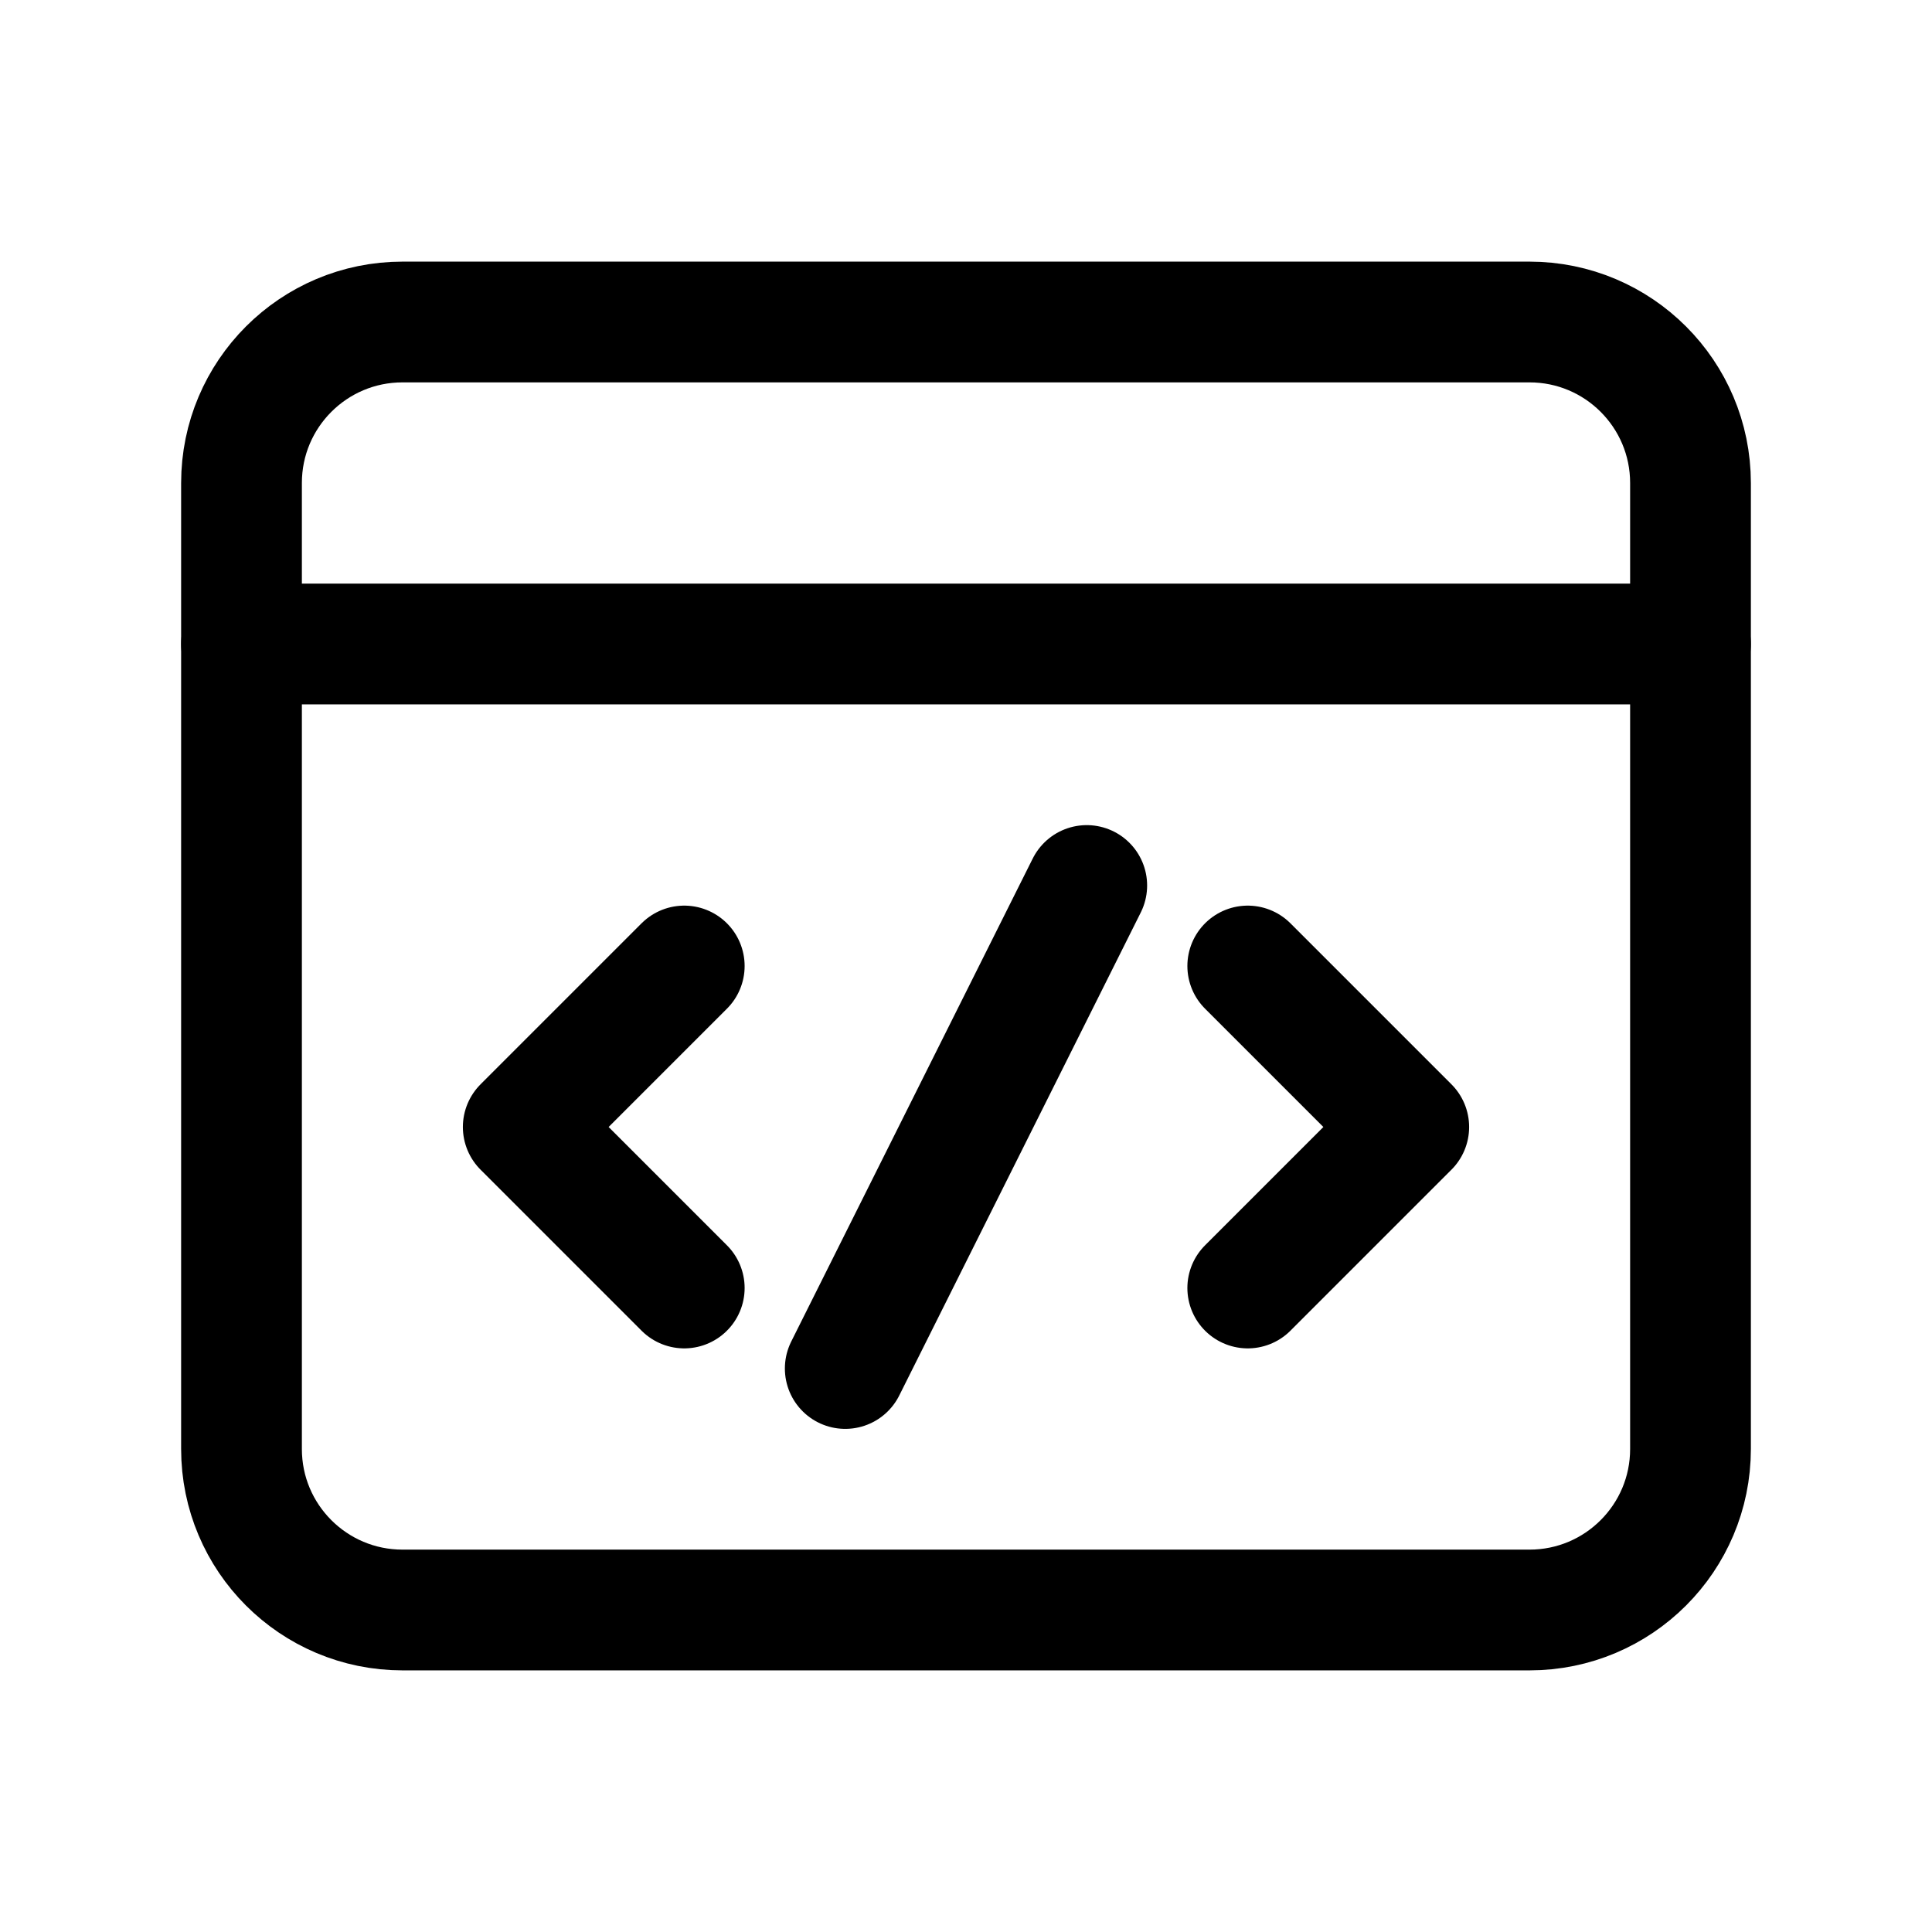
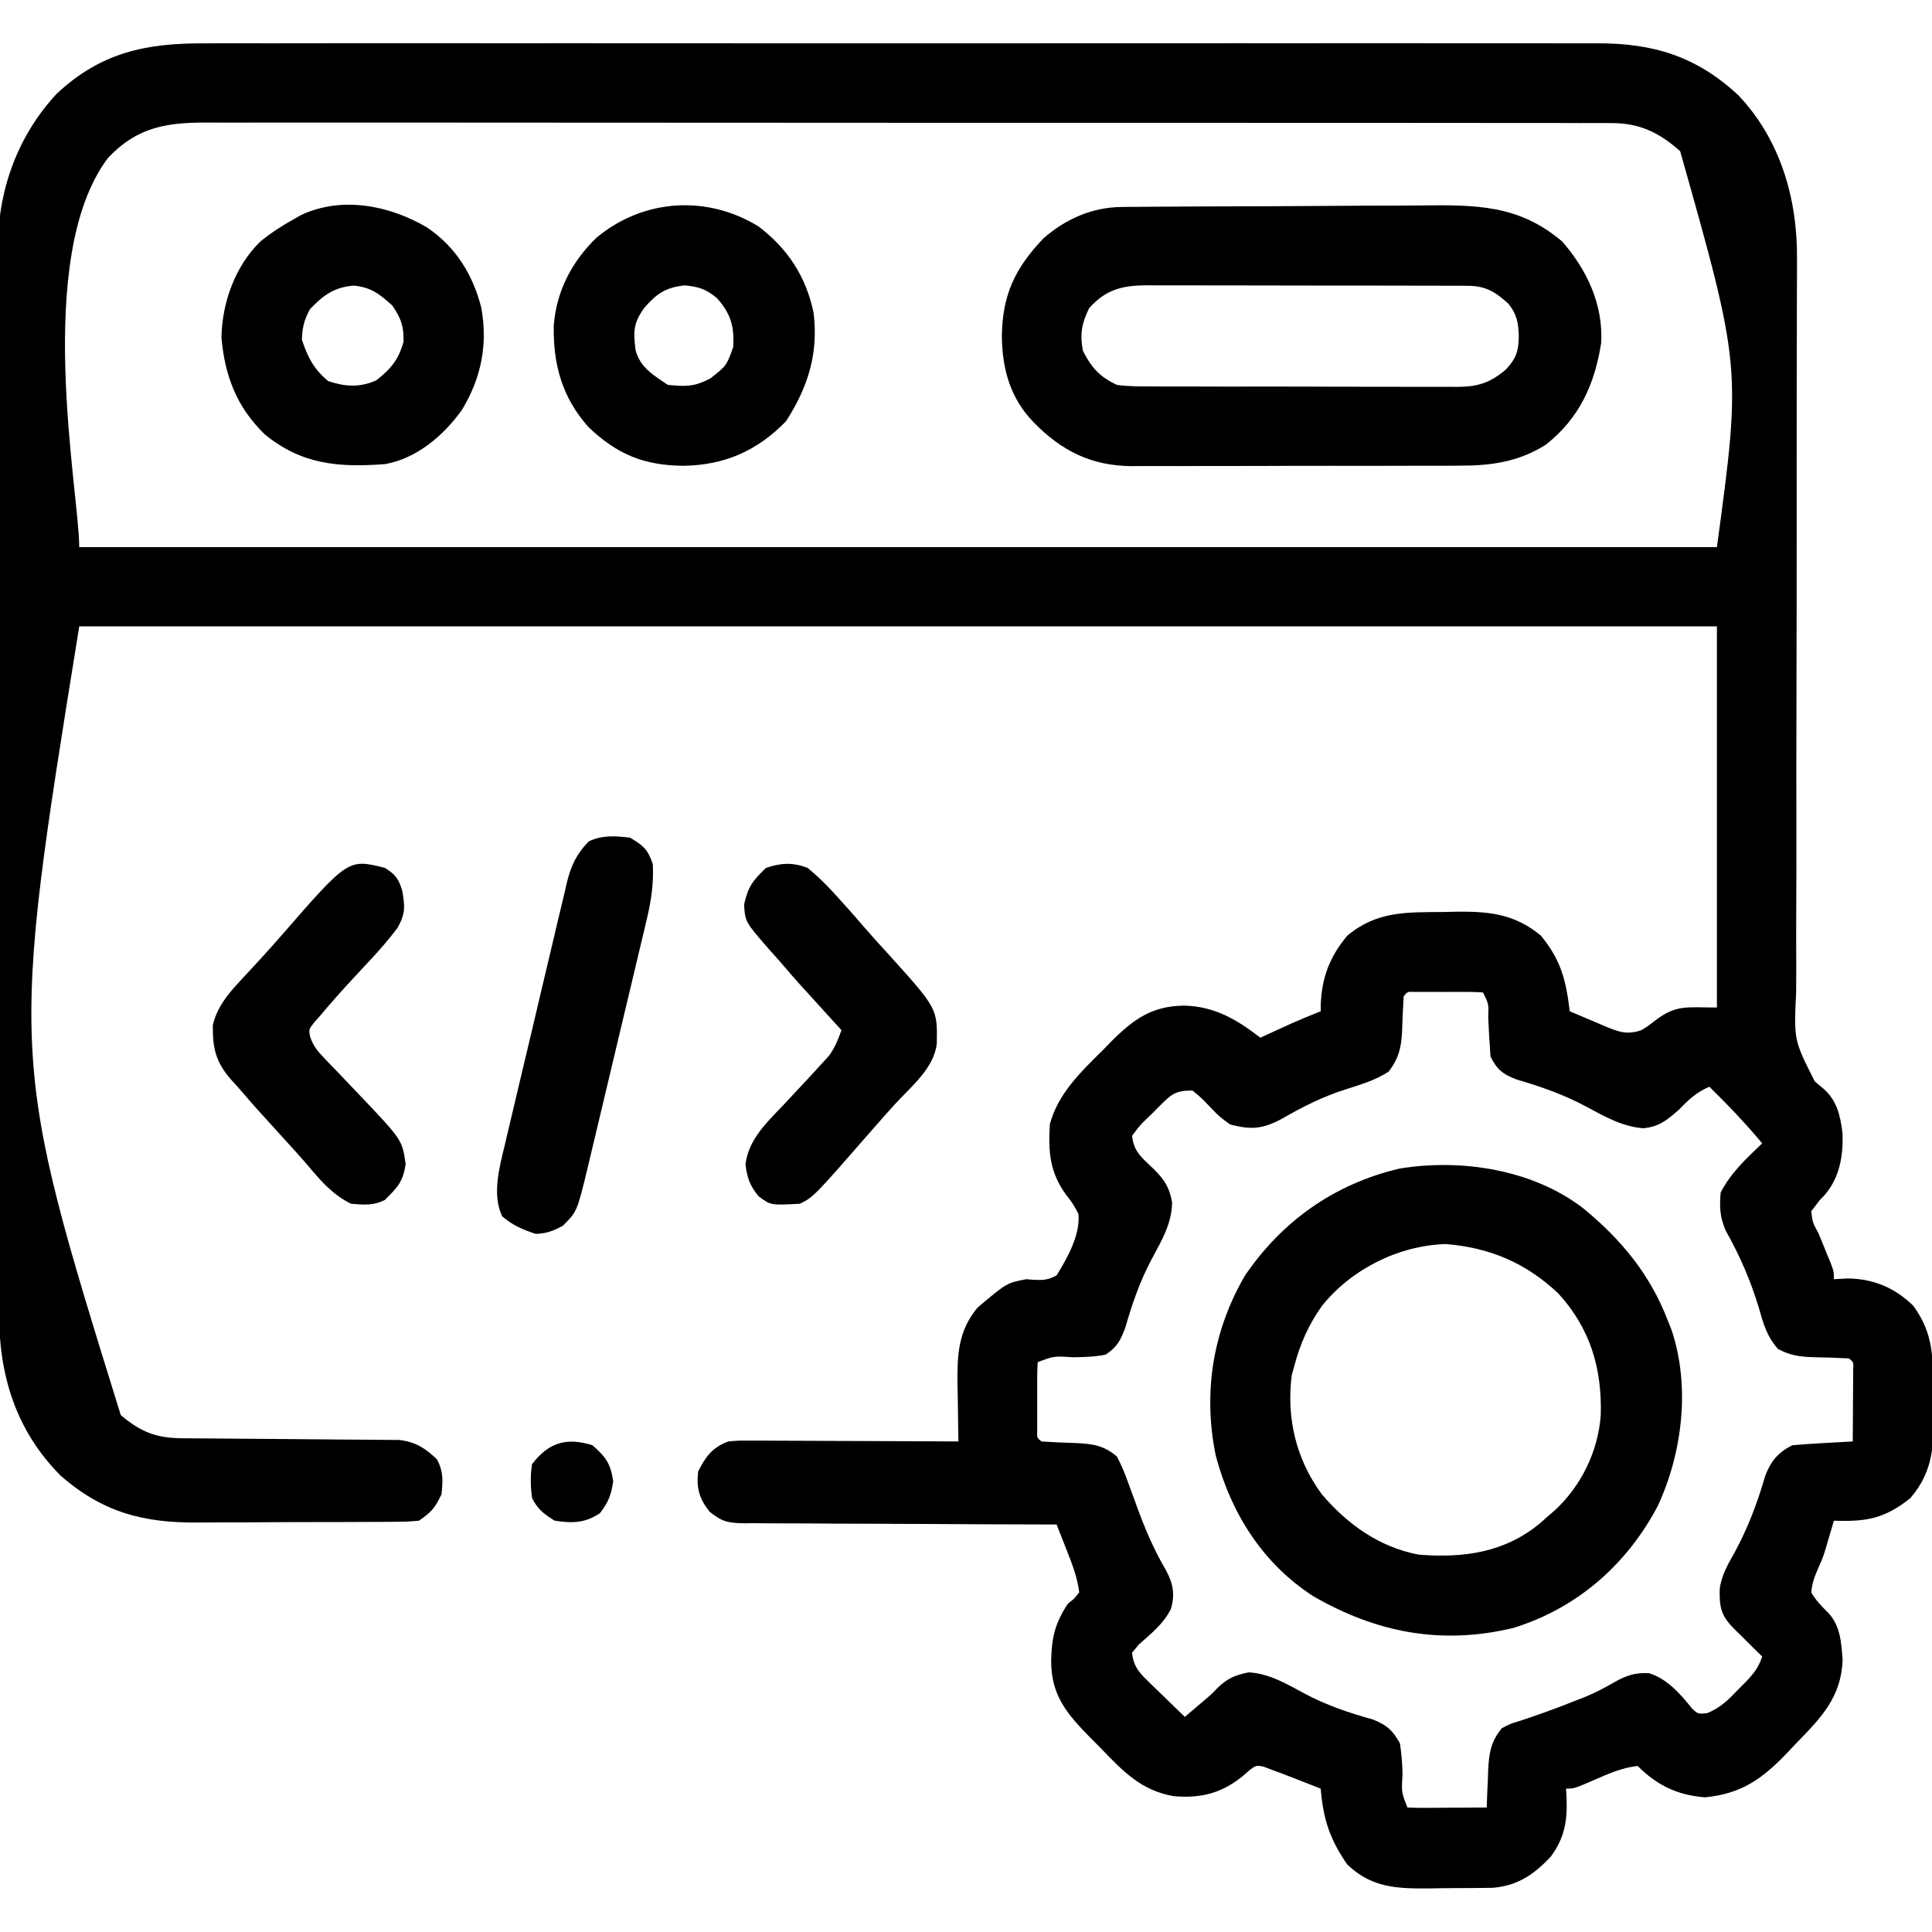
- <svg xmlns="http://www.w3.org/2000/svg" viewBox="0 0 24 24" fill="none" stroke="currentColor" stroke-width="1.5" stroke-linecap="round" stroke-linejoin="round">
-   <rect x="3" y="4" width="18" height="16" rx="2" />
-   <path d="M3 8h18M8.5 12l-2 2 2 2M15.5 12l2 2-2 2M13.5 11l-3 6" />
+ <svg xmlns="http://www.w3.org/2000/svg" version="1.1" width="512" height="512">
+   <path d="M0 0 C1.647 -0.005 3.295 -0.011 4.942 -0.019 C9.446 -0.036 13.949 -0.027 18.452 -0.015 C23.318 -0.006 28.183 -0.02 33.049 -0.031 C42.572 -0.049 52.094 -0.045 61.617 -0.033 C69.358 -0.024 77.099 -0.023 84.84 -0.027 C85.942 -0.028 87.045 -0.029 88.181 -0.029 C90.421 -0.03 92.662 -0.032 94.902 -0.033 C115.898 -0.044 136.893 -0.031 157.889 -0.01 C175.895 0.008 193.901 0.005 211.907 -0.014 C232.829 -0.035 253.75 -0.043 274.672 -0.031 C276.904 -0.03 279.136 -0.029 281.368 -0.027 C283.015 -0.026 283.015 -0.026 284.695 -0.025 C292.425 -0.022 300.154 -0.028 307.884 -0.037 C317.306 -0.048 326.729 -0.045 336.152 -0.024 C340.957 -0.014 345.762 -0.009 350.568 -0.023 C354.971 -0.035 359.373 -0.028 363.776 -0.007 C365.365 -0.002 366.954 -0.005 368.542 -0.014 C383.628 -0.1 395.114 3.363 406.291 13.758 C417.43 25.49 421.97 41.236 421.828 57.078 C421.828 57.987 421.829 58.895 421.829 59.832 C421.827 62.848 421.811 65.863 421.796 68.879 C421.792 71.053 421.789 73.227 421.787 75.401 C421.782 80.069 421.771 84.736 421.756 89.404 C421.734 96.787 421.733 104.171 421.738 111.555 C421.739 114.087 421.74 116.618 421.741 119.15 C421.742 120.417 421.742 121.685 421.743 122.991 C421.749 140.17 421.736 157.35 421.683 174.53 C421.647 186.134 421.639 197.738 421.663 209.343 C421.675 215.478 421.672 221.613 421.634 227.749 C421.598 233.517 421.599 239.284 421.629 245.052 C421.633 247.165 421.624 249.279 421.6 251.392 C420.996 264.149 420.996 264.149 426.539 275.086 C427.25 275.683 427.96 276.28 428.692 276.895 C432.371 279.999 433.307 284.102 433.877 288.727 C434.14 294.641 433.159 300.513 429.221 305.129 C428.749 305.625 428.277 306.122 427.791 306.633 C427.069 307.582 426.347 308.53 425.604 309.508 C425.934 312.433 425.934 312.433 427.604 315.508 C428.323 317.253 429.031 319.004 429.729 320.758 C430.258 322.034 430.258 322.034 430.799 323.336 C431.604 325.508 431.604 325.508 431.604 327.508 C433.336 327.415 433.336 327.415 435.104 327.32 C441.947 327.333 447.685 329.726 452.604 334.508 C458.024 341.886 457.851 348.156 457.899 356.967 C457.91 358.444 457.931 359.921 457.96 361.397 C458.147 370.705 458.272 378.098 451.858 385.531 C445.054 390.968 440.257 391.81 431.604 391.508 C431.422 392.125 431.24 392.743 431.053 393.379 C430.801 394.226 430.55 395.073 430.291 395.945 C430.028 396.858 429.765 397.771 429.494 398.711 C428.604 401.508 428.604 401.508 427.526 403.93 C426.536 406.206 425.807 408.03 425.604 410.508 C426.832 412.64 428.273 414.115 430.029 415.832 C433.381 419.4 433.545 423.764 433.916 428.445 C433.537 438.315 428.205 443.75 421.604 450.508 C420.83 451.332 420.057 452.155 419.26 453.004 C412.592 459.957 407.158 463.865 397.416 464.82 C390.083 464.219 384.748 461.652 379.604 456.508 C375.566 456.934 372.114 458.458 368.416 460.07 C362.816 462.508 362.816 462.508 360.604 462.508 C360.65 463.137 360.696 463.766 360.744 464.414 C361.011 470.729 360.395 475.342 356.604 480.508 C352.158 485.249 347.843 488.229 341.225 488.798 C337.815 488.839 334.405 488.879 330.994 488.879 C328.808 488.883 326.624 488.919 324.438 488.957 C315.889 489.028 309.072 488.847 302.58 482.543 C297.975 475.822 296.275 470.611 295.604 462.508 C293.521 461.693 291.438 460.881 289.354 460.07 C287.613 459.392 287.613 459.392 285.838 458.699 C284.771 458.306 283.703 457.913 282.604 457.508 C281.883 457.232 281.162 456.956 280.42 456.672 C278.496 456.318 278.496 456.318 276.709 457.652 C276.076 458.203 275.443 458.753 274.791 459.32 C269.182 463.797 263.763 465.125 256.604 464.508 C247.992 463.005 243.104 457.82 237.229 451.695 C236.34 450.805 235.452 449.915 234.537 448.998 C228.339 442.673 224.176 437.84 224.166 428.633 C224.297 422.431 225.197 418.666 228.604 413.508 C229.445 412.818 229.445 412.818 230.303 412.113 C230.732 411.584 231.161 411.054 231.604 410.508 C231.107 406.327 229.577 402.594 228.041 398.695 C227.586 397.534 227.131 396.373 226.662 395.176 C226.313 394.295 225.964 393.415 225.604 392.508 C224.5 392.507 223.396 392.505 222.258 392.504 C211.856 392.487 201.453 392.444 191.05 392.376 C185.702 392.342 180.354 392.316 175.006 392.312 C169.844 392.308 164.683 392.28 159.522 392.235 C157.553 392.222 155.584 392.217 153.615 392.222 C150.856 392.227 148.1 392.201 145.341 392.167 C144.12 392.18 144.12 392.18 142.874 392.193 C138.603 392.107 137.059 391.875 133.611 389.093 C130.871 385.564 130.153 382.934 130.604 378.508 C132.637 374.44 134.362 372.122 138.604 370.508 C141.4 370.267 141.4 370.267 144.657 370.281 C145.878 370.281 147.099 370.281 148.357 370.281 C150.328 370.297 150.328 370.297 152.338 370.313 C153.7 370.316 155.062 370.319 156.424 370.321 C160.001 370.329 163.578 370.348 167.156 370.371 C170.809 370.391 174.462 370.4 178.115 370.41 C185.278 370.432 192.441 370.466 199.604 370.508 C199.58 369.435 199.58 369.435 199.556 368.34 C199.493 365.063 199.455 361.786 199.416 358.508 C199.391 357.383 199.366 356.257 199.34 355.098 C199.273 347.45 199.566 341.153 204.654 335.047 C212.381 328.508 212.381 328.508 217.604 327.508 C218.561 327.591 218.561 327.591 219.537 327.676 C222.073 327.777 223.347 327.728 225.604 326.508 C228.464 321.887 231.893 315.83 231.408 310.266 C230.524 308.335 229.496 306.849 228.166 305.195 C223.772 299.172 223.383 293.697 223.826 286.449 C225.985 278.281 232.139 272.479 237.979 266.695 C238.708 265.946 239.438 265.196 240.19 264.424 C246.008 258.61 250.881 255.101 259.416 255.008 C267.471 255.2 273.367 258.675 279.604 263.508 C280.34 263.17 281.076 262.832 281.834 262.484 C282.81 262.038 283.786 261.592 284.791 261.133 C285.754 260.692 286.717 260.251 287.709 259.797 C290.319 258.635 292.943 257.549 295.604 256.508 C295.608 255.599 295.608 255.599 295.611 254.672 C295.946 247.426 297.97 242.128 302.604 236.508 C310.51 229.892 318.359 230.272 328.291 230.195 C329.533 230.166 330.775 230.137 332.055 230.108 C340.65 230.048 347.194 230.871 353.943 236.438 C359.292 242.949 360.61 248.29 361.604 256.508 C364.015 257.543 366.432 258.561 368.854 259.57 C369.536 259.865 370.217 260.16 370.92 260.463 C374.615 261.988 376.808 262.814 380.604 261.508 C382.445 260.373 382.445 260.373 384.166 259.008 C389.828 254.67 392.542 255.508 400.604 255.508 C400.604 222.178 400.604 188.848 400.604 154.508 C257.384 154.508 114.164 154.508 -33.396 154.508 C-51.829 268.687 -51.829 268.687 -22.396 363.508 C-17.079 368.045 -12.938 369.627 -5.985 369.666 C-5.339 369.671 -4.693 369.676 -4.027 369.681 C-2.626 369.692 -1.225 369.7 0.176 369.707 C2.396 369.719 4.615 369.738 6.835 369.76 C13.145 369.822 19.455 369.876 25.766 369.909 C29.627 369.93 33.489 369.966 37.35 370.01 C38.819 370.024 40.289 370.033 41.759 370.036 C43.817 370.041 45.875 370.064 47.933 370.091 C49.688 370.104 49.688 370.104 51.479 370.116 C55.756 370.653 58.352 372.3 61.416 375.258 C63.132 378.51 62.985 380.883 62.604 384.508 C60.952 388.047 59.888 389.319 56.604 391.508 C53.546 391.775 53.546 391.775 49.736 391.798 C49.042 391.805 48.347 391.812 47.631 391.819 C45.33 391.838 43.03 391.842 40.729 391.844 C39.123 391.85 37.517 391.857 35.911 391.864 C32.538 391.876 29.165 391.88 25.793 391.879 C21.497 391.878 17.201 391.906 12.906 391.94 C9.584 391.962 6.262 391.966 2.94 391.965 C1.358 391.968 -0.224 391.976 -1.806 391.992 C-16.382 392.122 -27.199 389.327 -38.396 379.508 C-50.403 367.356 -54.708 352.678 -54.664 336.054 C-54.668 334.811 -54.673 333.568 -54.678 332.287 C-54.688 328.853 -54.689 325.419 -54.687 321.984 C-54.687 318.274 -54.698 314.563 -54.707 310.853 C-54.724 303.589 -54.729 296.326 -54.73 289.062 C-54.731 283.154 -54.736 277.247 -54.742 271.34 C-54.759 254.575 -54.769 237.81 -54.767 221.045 C-54.767 220.142 -54.767 219.239 -54.767 218.308 C-54.767 216.952 -54.767 216.952 -54.767 215.568 C-54.766 200.921 -54.785 186.274 -54.813 171.627 C-54.842 156.572 -54.856 141.516 -54.854 126.461 C-54.853 118.015 -54.859 109.569 -54.88 101.123 C-54.899 93.93 -54.903 86.738 -54.889 79.546 C-54.883 75.88 -54.883 72.215 -54.9 68.549 C-54.919 64.565 -54.906 60.581 -54.891 56.596 C-54.901 55.453 -54.911 54.31 -54.922 53.131 C-54.797 38.439 -49.466 24.161 -39.365 13.352 C-27.618 2.35 -15.658 -0.096 0 0 Z M-25.791 30.375 C-45.748 56.888 -33.396 119.046 -33.396 133.508 C109.824 133.508 253.044 133.508 400.604 133.508 C407.055 85.872 407.055 85.872 390.865 28.582 C385.402 23.7 380.197 21.134 372.766 21.128 C372.099 21.123 371.433 21.118 370.746 21.113 C368.515 21.102 366.285 21.111 364.054 21.12 C362.438 21.116 360.821 21.111 359.205 21.104 C354.764 21.089 350.324 21.094 345.884 21.101 C341.094 21.106 336.305 21.093 331.515 21.083 C322.133 21.066 312.75 21.065 303.367 21.07 C295.742 21.074 288.116 21.073 280.491 21.068 C279.406 21.067 278.321 21.066 277.203 21.065 C274.999 21.064 272.796 21.062 270.592 21.061 C249.919 21.047 229.247 21.052 208.574 21.064 C189.659 21.074 170.744 21.061 151.828 21.037 C132.41 21.013 112.992 21.003 93.573 21.01 C82.67 21.013 71.766 21.011 60.863 20.993 C51.581 20.979 42.298 20.978 33.016 20.995 C28.28 21.004 23.544 21.006 18.808 20.991 C14.471 20.977 10.135 20.982 5.799 21.001 C4.231 21.005 2.663 21.002 1.095 20.991 C-9.991 20.923 -17.862 21.992 -25.791 30.375 Z M317.604 252.508 C317.4 255.601 317.258 258.687 317.174 261.785 C316.968 266.16 316.271 269.013 313.604 272.508 C310.027 274.801 306.251 275.94 302.229 277.195 C296.215 279.1 290.837 281.813 285.387 284.954 C280.326 287.695 277.218 287.991 271.604 286.508 C268.776 284.442 268.776 284.442 266.354 281.945 C263.997 279.46 263.997 279.46 261.604 277.508 C257.024 277.508 256.094 278.479 252.938 281.578 C252.394 282.133 251.851 282.687 251.291 283.258 C250.728 283.797 250.166 284.336 249.586 284.891 C247.772 286.651 247.772 286.651 245.604 289.508 C246.041 293.092 247.431 294.645 250.041 297.07 C253.461 300.276 255.417 302.405 256.229 307.195 C256.128 312.852 253.418 317.335 250.81 322.193 C247.676 328.095 245.65 333.988 243.807 340.399 C242.469 343.856 241.68 345.432 238.604 347.508 C235.709 348.089 232.863 348.159 229.916 348.195 C224.858 347.863 224.858 347.863 220.604 349.508 C220.505 350.984 220.473 352.466 220.471 353.945 C220.47 354.84 220.468 355.735 220.467 356.656 C220.471 357.597 220.475 358.538 220.479 359.508 C220.475 360.449 220.471 361.39 220.467 362.359 C220.468 363.254 220.469 364.149 220.471 365.07 C220.472 365.897 220.473 366.723 220.474 367.574 C220.391 369.515 220.391 369.515 221.604 370.508 C224.697 370.712 227.782 370.854 230.881 370.938 C235.263 371.144 238.248 371.616 241.604 374.508 C242.82 376.888 243.741 379.009 244.604 381.508 C245.08 382.797 245.557 384.086 246.033 385.375 C246.269 386.029 246.505 386.683 246.747 387.356 C248.951 393.464 251.321 399.078 254.627 404.688 C256.51 408.198 257.023 411.084 255.901 414.895 C253.91 418.905 250.7 421.367 247.404 424.324 C246.81 425.045 246.216 425.766 245.604 426.508 C245.953 429.823 247.197 431.462 249.545 433.742 C250.128 434.316 250.712 434.89 251.313 435.481 C252.23 436.36 252.23 436.36 253.166 437.258 C253.782 437.86 254.397 438.462 255.031 439.082 C256.549 440.564 258.075 442.037 259.604 443.508 C260.079 443.098 260.554 442.689 261.044 442.267 C262.251 441.23 263.465 440.201 264.682 439.176 C266.573 437.579 266.573 437.579 268.088 435.996 C270.802 433.335 272.752 432.477 276.479 431.695 C281.978 431.991 286.539 434.75 291.29 437.303 C297.189 440.444 303.068 442.421 309.494 444.207 C313.249 445.778 314.604 446.966 316.604 450.508 C317.019 453.371 317.253 455.898 317.291 458.758 C316.993 463.514 316.993 463.514 318.604 467.508 C320.165 467.595 321.731 467.615 323.295 467.606 C324.239 467.602 325.184 467.599 326.156 467.596 C327.15 467.587 328.143 467.579 329.166 467.57 C330.163 467.566 331.16 467.561 332.188 467.557 C334.66 467.545 337.132 467.528 339.604 467.508 C339.641 466.411 339.678 465.314 339.717 464.184 C339.783 462.729 339.849 461.275 339.916 459.82 C339.939 459.099 339.961 458.378 339.984 457.635 C340.207 453.2 340.655 450.041 343.604 446.508 C345.776 445.356 345.776 445.356 348.354 444.57 C353.086 443.016 357.726 441.347 362.354 439.508 C363.565 439.034 364.777 438.559 366.026 438.07 C368.628 436.934 370.892 435.8 373.311 434.363 C376.522 432.554 378.834 431.741 382.549 431.914 C387.321 433.293 391.011 437.494 394.022 441.301 C395.581 442.74 395.581 442.74 397.932 442.531 C401.512 441.16 403.763 438.856 406.354 436.133 C406.847 435.638 407.341 435.143 407.85 434.633 C410.147 432.28 411.551 430.667 412.604 427.508 C411.893 426.809 411.183 426.111 410.451 425.391 C409.532 424.481 408.613 423.571 407.666 422.633 C406.75 421.728 405.833 420.823 404.889 419.891 C401.629 416.491 401.276 414.407 401.34 409.688 C401.786 405.997 403.477 403.14 405.291 399.945 C408.856 393.321 411.324 386.839 413.401 379.617 C414.924 375.68 416.822 373.399 420.604 371.508 C423.316 371.276 426.011 371.089 428.729 370.945 C429.86 370.881 429.86 370.881 431.014 370.815 C432.877 370.708 434.74 370.608 436.604 370.508 C436.633 367.029 436.65 363.55 436.666 360.07 C436.675 359.077 436.683 358.084 436.692 357.061 C436.695 356.116 436.698 355.172 436.701 354.199 C436.707 353.325 436.712 352.45 436.717 351.549 C436.831 349.514 436.831 349.514 435.604 348.508 C432.295 348.338 428.994 348.211 425.682 348.166 C422.26 348.031 419.798 347.612 416.768 345.988 C413.844 342.637 412.919 339.362 411.729 335.133 C409.501 327.777 406.696 321.308 402.924 314.621 C401.382 310.985 401.255 308.423 401.604 304.508 C404.303 299.325 408.406 295.493 412.604 291.508 C408.195 286.218 403.528 281.32 398.604 276.508 C395.147 277.98 393.08 279.955 390.479 282.633 C387.399 285.358 385.196 287.158 381.041 287.508 C375.412 287.046 370.759 284.35 365.868 281.718 C359.957 278.551 354.037 276.504 347.615 274.613 C343.921 273.257 342.34 271.981 340.604 268.508 C340.339 265.067 340.159 261.632 339.998 258.186 C340.137 254.543 340.137 254.543 338.604 251.508 C337.127 251.409 335.646 251.377 334.166 251.375 C333.272 251.374 332.377 251.373 331.455 251.371 C330.044 251.377 330.044 251.377 328.604 251.383 C327.663 251.379 326.722 251.375 325.752 251.371 C324.41 251.373 324.41 251.373 323.041 251.375 C321.802 251.377 321.802 251.377 320.537 251.379 C318.597 251.295 318.597 251.295 317.604 252.508 Z " fill="#000000" transform="translate(54.39636,11.49207)" />
+   <path d="M0 0 C0.863 -0.009 1.726 -0.017 2.616 -0.026 C3.555 -0.03 4.494 -0.035 5.462 -0.039 C6.458 -0.047 7.453 -0.055 8.479 -0.064 C11.776 -0.089 15.073 -0.105 18.37 -0.12 C19.499 -0.125 20.628 -0.13 21.791 -0.136 C27.77 -0.162 33.749 -0.182 39.728 -0.196 C44.663 -0.21 49.597 -0.237 54.532 -0.278 C60.502 -0.328 66.472 -0.352 72.442 -0.359 C74.709 -0.366 76.977 -0.381 79.245 -0.405 C93.741 -0.55 105.107 -0.643 116.651 9.154 C123.193 16.643 127.496 25.773 126.995 35.931 C125.285 46.988 121.177 56.049 112.276 63.029 C104.963 67.622 97.641 68.599 89.15 68.558 C88.14 68.565 87.131 68.572 86.091 68.579 C82.779 68.597 79.467 68.593 76.155 68.587 C73.838 68.592 71.521 68.597 69.203 68.603 C64.356 68.612 59.509 68.61 54.661 68.6 C48.466 68.588 42.272 68.609 36.077 68.638 C31.295 68.656 26.512 68.656 21.729 68.65 C19.446 68.65 17.162 68.656 14.879 68.669 C11.68 68.683 8.482 68.673 5.283 68.656 C3.885 68.67 3.885 68.67 2.459 68.685 C-8.18 68.567 -15.982 64.658 -23.349 57.154 C-29.632 50.696 -31.754 43.009 -31.849 34.154 C-31.669 23.222 -28.368 16.25 -20.86 8.357 C-14.936 3.161 -7.897 0.059 0 0 Z M-8.724 26.841 C-10.694 30.859 -11.216 33.766 -10.349 38.154 C-8.071 42.624 -5.884 45.061 -1.349 47.154 C1.778 47.591 4.875 47.574 8.028 47.558 C8.965 47.565 9.903 47.572 10.868 47.579 C13.961 47.597 17.054 47.593 20.148 47.587 C22.301 47.592 24.454 47.597 26.607 47.603 C31.119 47.612 35.63 47.61 40.142 47.6 C45.92 47.588 51.698 47.609 57.476 47.638 C61.923 47.656 66.369 47.656 70.815 47.65 C72.945 47.65 75.076 47.656 77.206 47.669 C80.186 47.683 83.165 47.673 86.145 47.656 C87.462 47.67 87.462 47.67 88.805 47.685 C94.245 47.619 97.318 46.747 101.651 43.154 C104.394 40.26 105.102 38.249 105.151 34.279 C105.046 30.692 104.655 28.477 102.401 25.654 C98.874 22.447 96.353 20.907 91.566 20.893 C90.359 20.883 90.359 20.883 89.128 20.872 C88.254 20.874 87.38 20.877 86.48 20.879 C85.553 20.874 84.626 20.869 83.67 20.864 C80.604 20.85 77.538 20.851 74.472 20.853 C72.34 20.849 70.207 20.845 68.075 20.84 C63.605 20.833 59.134 20.833 54.664 20.838 C48.938 20.844 43.213 20.827 37.488 20.804 C33.083 20.789 28.679 20.788 24.274 20.791 C22.164 20.791 20.053 20.786 17.942 20.776 C14.989 20.763 12.035 20.77 9.082 20.782 C8.212 20.774 7.342 20.766 6.446 20.758 C0.061 20.814 -4.326 21.865 -8.724 26.841 Z " fill="#000000" transform="translate(297.3485,54.8461)" />
+   <path d="M0 0 C10.121 8.329 17.723 17.488 22.437 29.799 C22.758 30.604 23.079 31.41 23.41 32.24 C28.453 47.229 26.289 64.848 19.75 78.924 C11.508 94.492 -1.641 106.018 -18.563 111.236 C-37.639 115.789 -54.775 112.481 -71.563 102.799 C-84.971 94.11 -93.331 80.814 -97.375 65.549 C-100.79 48.928 -98.187 32.539 -89.668 17.9 C-79.799 3.362 -65.931 -6.45 -48.688 -10.514 C-32.337 -13.195 -13.428 -10.32 0 0 Z M-69.223 25.865 C-72.783 30.895 -74.995 35.855 -76.563 41.799 C-76.79 42.624 -77.017 43.449 -77.25 44.299 C-78.661 55.58 -76.112 66.477 -69.313 75.74 C-62.522 83.729 -54.059 89.83 -43.563 91.799 C-31.641 92.736 -20.778 91.249 -11.368 83.42 C-10.772 82.885 -10.177 82.35 -9.563 81.799 C-8.639 81.012 -8.639 81.012 -7.696 80.209 C-0.563 73.704 3.946 64.469 4.656 54.83 C5.003 42.443 1.886 31.853 -6.602 22.568 C-15.215 14.458 -24.737 10.43 -36.438 9.486 C-48.966 9.885 -61.391 16.117 -69.223 25.865 Z " fill="#000000" transform="translate(419.563,320.2012)" />
+   <path d="M0 0 C7.587 5.13 12.071 12.382 14.355 21.18 C16.165 30.964 14.377 39.917 9.199 48.402 C4.362 55.167 -2.8 61.258 -11.176 62.715 C-23.499 63.628 -33.285 62.843 -43.098 54.746 C-50.491 47.519 -53.599 39.286 -54.488 29.152 C-54.329 19.905 -50.848 10.195 -44.176 3.715 C-41.324 1.397 -38.389 -0.507 -35.176 -2.285 C-34.572 -2.627 -33.969 -2.968 -33.348 -3.32 C-22.506 -8.388 -9.858 -5.823 0 0 Z M-30.988 21.59 C-32.576 24.43 -33.048 26.45 -33.176 29.715 C-31.662 34.337 -29.971 37.631 -26.176 40.715 C-21.702 42.206 -17.857 42.458 -13.488 40.527 C-9.622 37.497 -7.546 35.071 -6.238 30.277 C-6.165 26.088 -6.862 24.185 -9.176 20.715 C-12.584 17.639 -14.828 15.844 -19.426 15.402 C-24.617 15.835 -27.423 17.902 -30.988 21.59 Z " fill="#000000" transform="translate(113.1758,60.28516)" />
+   <path d="M0 0 C7.762 5.895 12.572 13.238 14.59 22.793 C15.955 33.67 13.144 42.553 7.312 51.625 C-0.379 59.524 -8.967 63.259 -19.875 63.438 C-30.364 63.339 -37.422 60.427 -45.023 53.215 C-52.025 45.369 -54.446 36.592 -54.246 26.246 C-53.557 17.158 -49.449 9.323 -42.926 2.984 C-30.604 -7.252 -13.808 -8.459 0 0 Z M-30.25 21.562 C-33.181 25.645 -33.176 27.853 -32.578 32.742 C-31.394 37.367 -27.776 39.483 -24 42 C-19.209 42.471 -16.971 42.513 -12.688 40.25 C-8.44 36.883 -8.44 36.883 -6.684 31.957 C-6.4 26.49 -7.278 23.225 -11 19 C-13.971 16.591 -15.675 16.035 -19.5 15.625 C-24.584 16.17 -26.908 17.757 -30.25 21.562 Z " fill="#000000" transform="translate(201,60)" />
+   <path d="M0 0 C3.715 2.995 6.842 6.432 10 10 C10.619 10.69 11.238 11.379 11.875 12.09 C13.001 13.365 14.117 14.649 15.223 15.941 C17.272 18.315 19.385 20.623 21.5 22.938 C34.424 37.256 34.424 37.256 34.266 46.484 C33.572 53.053 27.56 57.828 23.293 62.492 C21.331 64.638 19.406 66.805 17.5 69 C1.646 87.177 1.646 87.177 -2 89 C-9.759 89.431 -9.759 89.431 -13 87 C-15.305 84.119 -15.969 82.24 -16.438 78.562 C-15.615 71.865 -10.668 67.344 -6.188 62.625 C-5.121 61.482 -4.054 60.339 -2.988 59.195 C-2.22 58.374 -2.22 58.374 -1.436 57.536 C0.433 55.537 2.291 53.531 4.125 51.5 C4.643 50.933 5.161 50.366 5.695 49.781 C7.259 47.647 8.108 45.481 9 43 C8.039 41.948 8.039 41.948 7.059 40.875 C-2.885 29.968 -2.885 29.968 -6.262 26.027 C-7.554 24.52 -8.873 23.037 -10.207 21.566 C-16.517 14.306 -16.517 14.306 -16.812 9.75 C-15.784 5.005 -14.487 3.325 -11 0 C-6.981 -1.34 -3.93 -1.514 0 0 Z " fill="#000000" transform="translate(214,230)" />
+   <path d="M0 0 C2.757 1.697 3.697 2.959 4.598 6.055 C5.317 10.204 5.492 12.138 3.332 15.922 C0.943 19.076 -1.599 22.003 -4.312 24.875 C-5.288 25.924 -6.264 26.973 -7.238 28.023 C-7.71 28.53 -8.181 29.036 -8.667 29.558 C-11.516 32.64 -14.307 35.78 -17 39 C-17.866 39.975 -17.866 39.975 -18.75 40.969 C-20.218 42.88 -20.218 42.88 -19.76 44.915 C-18.887 47.309 -17.85 48.561 -16.086 50.391 C-15.493 51.014 -14.9 51.637 -14.288 52.28 C-13.657 52.93 -13.026 53.58 -12.375 54.25 C-11.094 55.596 -9.814 56.942 -8.535 58.289 C-7.922 58.931 -7.308 59.574 -6.676 60.235 C4.575 72.08 4.575 72.08 5.5 78.438 C4.836 83.167 3.343 84.657 0 88 C-3.11 89.555 -5.563 89.286 -9 89 C-13.696 86.652 -16.693 83.287 -20.016 79.34 C-22.282 76.667 -24.634 74.085 -27 71.5 C-34.739 62.999 -34.739 62.999 -37.395 59.883 C-38.487 58.602 -39.611 57.347 -40.762 56.117 C-44.824 51.44 -45.656 47.868 -45.602 41.711 C-44.324 35.953 -40.107 31.834 -36.188 27.625 C-33.234 24.425 -30.292 21.226 -27.438 17.938 C-9.702 -2.445 -9.702 -2.445 0 0 Z " fill="#000000" transform="translate(102,230)" />
+   <path d="M0 0 C3.499 2.114 4.706 3.117 6 7 C6.278 12.246 5.535 16.958 4.303 22.027 C4.123 22.797 3.942 23.567 3.757 24.361 C3.162 26.888 2.556 29.413 1.949 31.938 C1.53 33.704 1.111 35.471 0.693 37.238 C-0.184 40.934 -1.066 44.629 -1.953 48.323 C-3.086 53.045 -4.206 57.77 -5.322 62.496 C-6.184 66.143 -7.053 69.789 -7.924 73.434 C-8.339 75.175 -8.753 76.916 -9.164 78.658 C-9.742 81.098 -10.327 83.535 -10.915 85.973 C-11.082 86.685 -11.249 87.396 -11.421 88.13 C-14.094 99.094 -14.094 99.094 -17.875 102.875 C-20.435 104.23 -22.085 104.864 -25 105 C-28.488 103.857 -31.161 102.731 -33.938 100.312 C-36.628 94.457 -34.676 87.461 -33.228 81.46 C-33.039 80.648 -32.85 79.835 -32.656 78.998 C-32.035 76.336 -31.401 73.678 -30.766 71.02 C-30.326 69.16 -29.888 67.3 -29.449 65.44 C-28.53 61.553 -27.605 57.667 -26.675 53.782 C-25.485 48.809 -24.316 43.832 -23.152 38.853 C-22.251 35.015 -21.339 31.18 -20.423 27.346 C-19.987 25.512 -19.555 23.677 -19.127 21.841 C-18.527 19.274 -17.911 16.713 -17.29 14.152 C-17.117 13.397 -16.945 12.642 -16.767 11.864 C-15.655 7.373 -14.221 4.337 -11 1 C-7.54 -0.73 -3.783 -0.484 0 0 Z " fill="#000000" transform="translate(167,222)" />
+   <path d="M0 0 C3.542 3.099 4.844 4.887 5.5 9.562 C4.973 13.186 4.223 15.119 2 18 C-2.019 20.679 -5.276 20.696 -10 20 C-12.87 18.206 -14.491 17.017 -16 14 C-16.421 10.941 -16.48 8.054 -16 5 C-11.604 -0.703 -6.912 -2.165 0 0 Z " fill="#000000" transform="translate(157,383)" />
</svg>
